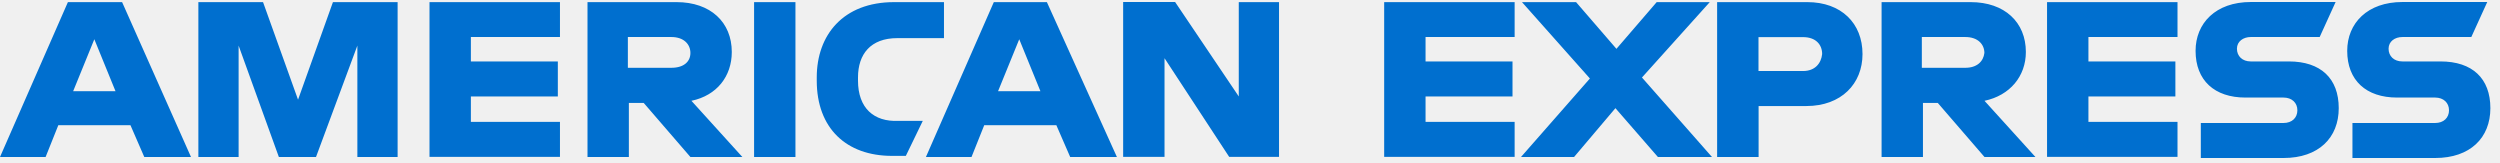
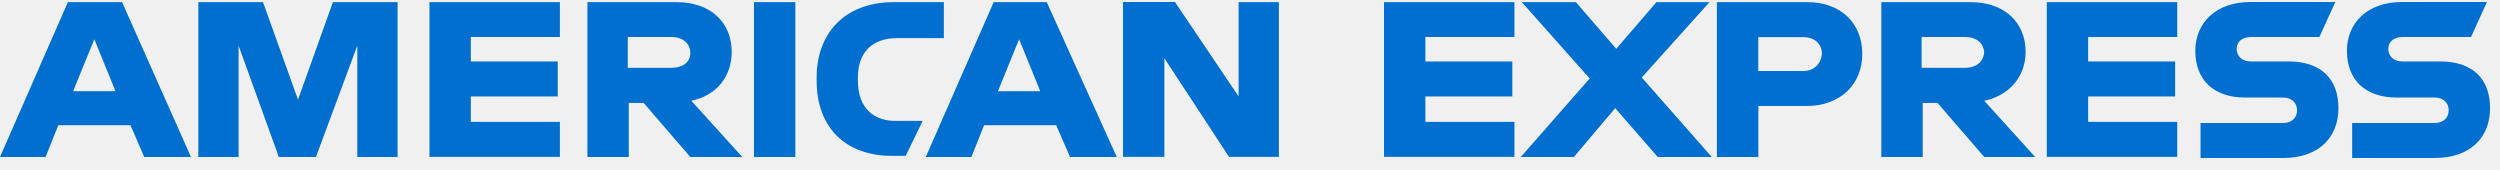
- <svg xmlns="http://www.w3.org/2000/svg" width="200" height="13" viewBox="0 0 200 13" fill="none">
+ <svg xmlns="http://www.w3.org/2000/svg" width="192" height="13" viewBox="0 0 192 13" fill="none">
  <g clip-path="url(#clip0_8732_344)">
-     <path d="M195.243 4.915H192.193C191.515 4.915 191.086 4.487 191.086 3.898C191.086 3.309 191.595 2.962 192.193 2.962H197.705L198.981 0.161H192.193C189.392 0.161 187.777 1.855 187.777 4.068C187.777 6.44 189.302 7.805 191.764 7.805H194.815C195.493 7.805 195.921 8.233 195.921 8.822C195.921 9.42 195.493 9.839 194.815 9.839H188.196V12.64H194.815C197.616 12.64 199.23 11.025 199.23 8.653C199.23 6.271 197.785 4.915 195.243 4.915ZM183.112 4.915H180.061C179.383 4.915 178.955 4.487 178.955 3.898C178.955 3.309 179.464 2.962 180.061 2.962H185.574L186.849 0.161H180.061C177.26 0.161 175.646 1.855 175.646 4.068C175.646 6.44 177.171 7.805 179.633 7.805H182.684C183.362 7.805 183.79 8.233 183.79 8.822C183.79 9.42 183.362 9.839 182.684 9.839H176.065V12.64H182.684C185.485 12.64 187.099 11.025 187.099 8.653C187.099 6.271 185.654 4.915 183.112 4.915ZM163.764 12.551H174.201V9.75H167.074V7.716H174.031V4.915H167.074V2.962H174.201V0.17H163.764V12.551ZM157.226 5.423H153.747V2.962H157.226C158.243 2.962 158.751 3.559 158.751 4.237C158.671 4.915 158.162 5.423 157.226 5.423ZM162.069 4.157C162.069 1.784 160.375 0.17 157.654 0.17H150.527V12.56H153.836V8.233H155.022L158.76 12.56H162.836L158.76 8.064C160.794 7.636 162.069 6.101 162.069 4.157ZM144.247 5.682H140.679V2.97H144.247C145.264 2.97 145.772 3.568 145.772 4.326C145.692 5.085 145.184 5.682 144.247 5.682ZM144.586 0.17H137.37V12.56H140.688V8.483H144.506C147.307 8.483 149.001 6.699 149.001 4.326C149.001 1.864 147.307 0.17 144.586 0.17ZM136.781 0.17H132.535L129.315 3.907L126.086 0.17H121.759L127.192 6.28L121.679 12.56H125.925L129.234 8.653L132.633 12.56H136.959L131.357 6.2L136.781 0.17ZM110.734 12.551H121.171V9.75H114.044V7.716H121.001V4.915H114.044V2.962H121.171V0.17H110.734V12.551ZM99.102 7.716L94.009 0.161H89.852V12.551H93.162V4.656L98.335 12.551H102.322V0.17H99.102V7.716ZM79.844 7.297L81.539 3.14L83.234 7.297H79.844ZM79.505 0.17L74.073 12.56H77.721L78.738 10.017H84.509L85.615 12.56H89.353L83.751 0.17H79.505ZM68.64 6.449V6.191C68.64 4.326 69.657 3.051 71.78 3.051H75.518V0.17H71.53C67.454 0.17 65.34 2.801 65.34 6.191V6.449C65.34 10.267 67.713 12.47 71.361 12.47H72.467L73.823 9.669H71.869C69.916 9.759 68.64 8.653 68.64 6.449ZM60.327 0.17V12.56H63.636V0.17H60.327ZM53.708 5.423H50.229V2.962H53.708C54.725 2.962 55.233 3.559 55.233 4.237C55.233 4.915 54.725 5.423 53.708 5.423ZM58.543 4.157C58.543 1.784 56.848 0.17 54.127 0.17H47V12.56H50.309V8.233H51.496L55.233 12.56H59.39L55.314 8.064C57.356 7.636 58.543 6.101 58.543 4.157ZM34.36 12.551H44.797V9.75H37.67V7.716H44.627V4.915H37.67V2.962H44.797V0.17H34.36V12.551ZM23.843 7.975L21.043 0.17H15.869V12.56H19.089V3.648L22.309 12.56H25.28L28.589 3.648V12.56H31.809V0.17H26.635L23.843 7.975ZM5.852 7.297L7.546 3.14L9.241 7.297C9.25 7.297 5.852 7.297 5.852 7.297ZM5.432 0.17L0 12.56H3.648L4.665 10.017H10.437L11.543 12.56H15.28L9.768 0.17H5.432Z" fill="#006FCF" />
+     <path d="M187.41 4.718H184.482C183.831 4.718 183.42 4.307 183.42 3.742C183.42 3.177 183.908 2.843 184.482 2.843H189.773L190.997 0.154H184.482C181.793 0.154 180.243 1.781 180.243 3.904C180.243 6.182 181.707 7.492 184.071 7.492H186.999C187.65 7.492 188.061 7.903 188.061 8.468C188.061 9.042 187.65 9.444 186.999 9.444H180.646V12.133H186.999C189.687 12.133 191.237 10.583 191.237 8.305C191.237 6.019 189.85 4.718 187.41 4.718ZM175.765 4.718H172.837C172.186 4.718 171.775 4.307 171.775 3.742C171.775 3.177 172.263 2.843 172.837 2.843H178.128L179.353 0.154H172.837C170.148 0.154 168.599 1.781 168.599 3.904C168.599 6.182 170.063 7.492 172.426 7.492H175.354C176.005 7.492 176.416 7.903 176.416 8.468C176.416 9.042 176.005 9.444 175.354 9.444H169.001V12.133H175.354C178.043 12.133 179.593 10.583 179.593 8.305C179.593 6.019 178.206 4.718 175.765 4.718ZM157.194 12.047H167.212V9.359H160.37V7.406H167.049V4.718H160.37V2.843H167.212V0.163H157.194V12.047ZM150.918 5.206H147.578V2.843H150.918C151.894 2.843 152.382 3.416 152.382 4.067C152.305 4.718 151.817 5.206 150.918 5.206ZM155.567 3.99C155.567 1.712 153.94 0.163 151.329 0.163H144.487V12.056H147.664V7.903H148.803L152.39 12.056H156.303L152.39 7.74C154.343 7.329 155.567 5.857 155.567 3.99ZM138.46 5.454H135.035V2.851H138.46C139.436 2.851 139.924 3.425 139.924 4.153C139.847 4.881 139.359 5.454 138.46 5.454ZM138.785 0.163H131.858V12.056H135.043V8.143H138.708C141.397 8.143 143.023 6.43 143.023 4.153C143.023 1.79 141.397 0.163 138.785 0.163ZM131.293 0.163H127.217L124.127 3.75L121.027 0.163H116.874L122.089 6.028L116.797 12.056H120.873L124.049 8.305L127.312 12.056H131.464L126.087 5.951L131.293 0.163ZM106.291 12.047H116.309V9.359H109.468V7.406H116.147V4.718H109.468V2.843H116.309V0.163H106.291V12.047ZM95.126 7.406L90.237 0.154H86.247V12.047H89.424V4.47L94.39 12.047H98.217V0.163H95.126V7.406ZM76.64 7.004L78.267 3.014L79.894 7.004H76.64ZM76.315 0.163L71.101 12.056H74.603L75.579 9.615H81.118L82.18 12.056H85.768L80.391 0.163H76.315ZM65.886 6.191V5.942C65.886 4.153 66.862 2.928 68.9 2.928H72.488V0.163H68.66C64.748 0.163 62.718 2.689 62.718 5.942V6.191C62.718 9.855 64.996 11.97 68.498 11.97H69.559L70.861 9.281H68.986C67.111 9.367 65.886 8.305 65.886 6.191ZM57.906 0.163V12.056H61.083V0.163H57.906ZM51.553 5.206H48.214V2.843H51.553C52.529 2.843 53.017 3.416 53.017 4.067C53.017 4.718 52.529 5.206 51.553 5.206ZM56.194 3.99C56.194 1.712 54.567 0.163 51.956 0.163H45.114V12.056H48.291V7.903H49.43L53.017 12.056H57.007L53.094 7.74C55.055 7.329 56.194 5.857 56.194 3.99ZM32.982 12.047H42.999V9.359H36.158V7.406H42.837V4.718H36.158V2.843H42.999V0.163H32.982V12.047ZM22.887 7.655L20.198 0.163H15.232V12.056H18.323V3.502L21.414 12.056H24.265L27.442 3.502V12.056H30.533V0.163H25.567L22.887 7.655ZM5.617 7.004L7.244 3.014L8.87 7.004C8.879 7.004 5.617 7.004 5.617 7.004ZM5.214 0.163L0 12.056H3.502L4.478 9.615H10.018L11.079 12.056H14.667L9.376 0.163H5.214Z" fill="#006FCF" />
  </g>
  <defs>
    <clipPath id="clip0_8732_344">
-       <rect width="199.4" height="12.729" fill="white" />
+       <rect width="191.4" height="12.218" fill="white" />
    </clipPath>
  </defs>
</svg>
